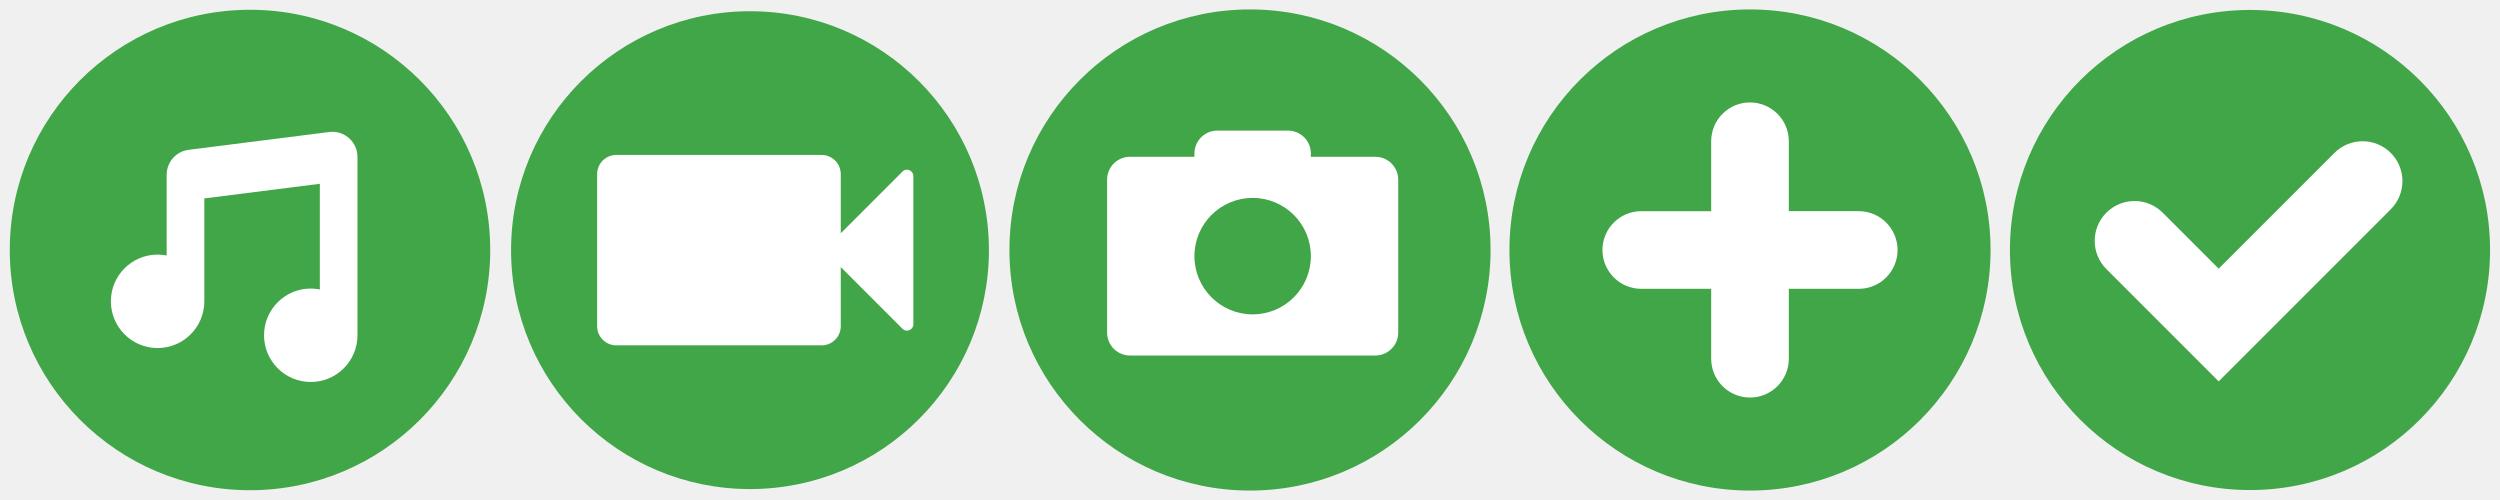
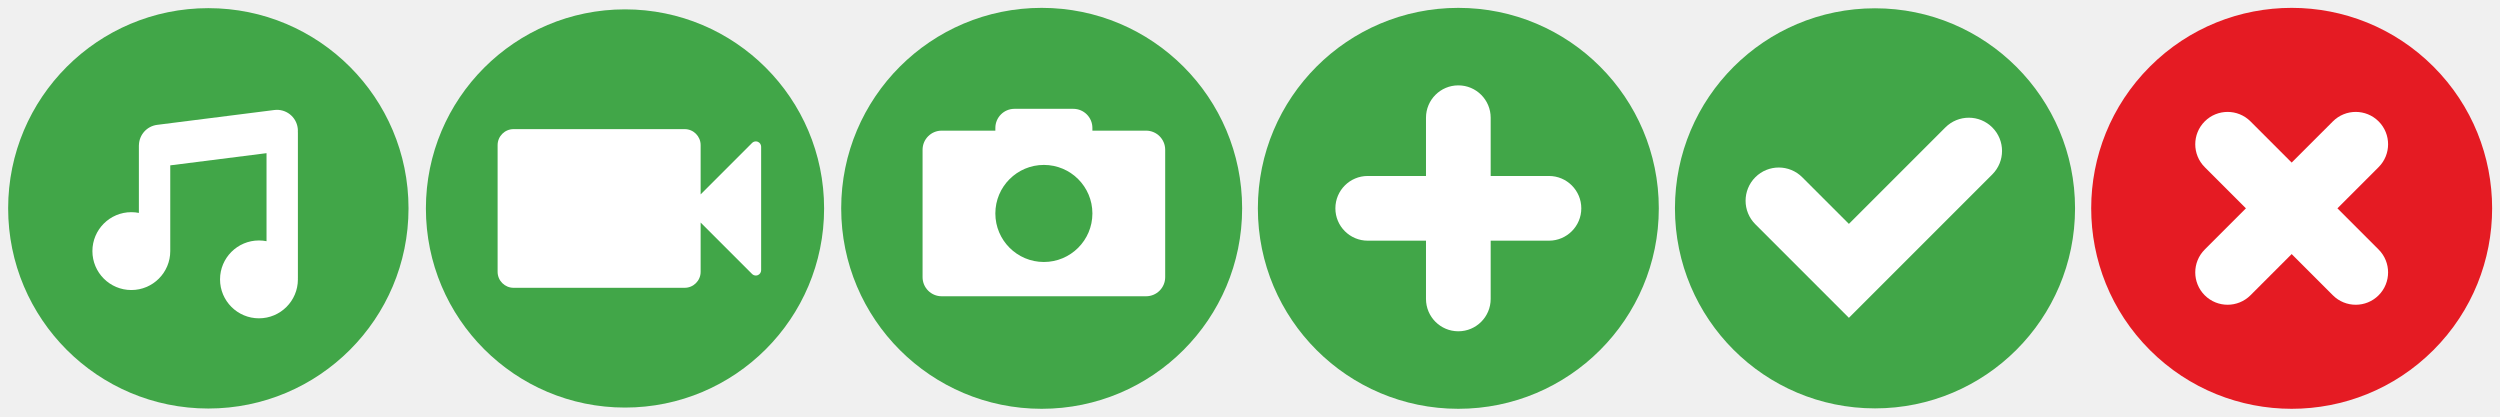
- <svg xmlns="http://www.w3.org/2000/svg" version="1.1" x="0px" y="0px" width="65em" height="13em" viewBox="-2.541 -2.45 650 130" overflow="visible" enable-background="new -2.541 -2.45 650 130" xml:space="preserve">
-   <defs>
- </defs>
-   <path fill="#FFFFFF" d="M30.286,34.183c0,0-6.174,16.965-6.174,18.418s-4.358,14.527-4.358,15.98s4.358,19.459,5.267,20.08  s6.355,5.988,7.808,7.482c1.453,1.492,8.719,5.125,13.802,5.125c5.084,0,21.064,0,21.064,0h13.8l12.714-10.154l8.351-14.543  c0,0,0.362-11.771,0-14.056c-0.361-2.287-2.907-16.451-3.632-17.902c-0.725-1.453-7.624-15.617-7.624-15.617l-13.076-5.085  L30.286,34.183z" />
-   <circle fill="#41A648" cx="62.458" cy="62.55" r="62.458" />
-   <path fill="#FFFFFF" d="M90.401,38.989c0-0.101-0.01-0.196-0.014-0.295c0.02-0.384,0.012-0.772-0.039-1.166  c-0.453-3.576-3.72-6.108-7.292-5.654l-36.558,4.628c-3.218,0.408-5.581,3.094-5.694,6.232c-0.004,0.08-0.014,0.16-0.014,0.241  v21.002c-0.762-0.15-1.551-0.23-2.358-0.23c-6.708,0-12.146,5.439-12.146,12.146S31.725,88.04,38.433,88.04  S50.58,82.601,50.58,75.894V49.14l30.035-3.803v27.466c-0.766-0.152-1.555-0.23-2.359-0.23c-6.709,0-12.146,5.438-12.146,12.145  c0,6.709,5.438,12.146,12.146,12.146s12.146-5.438,12.146-12.146c0-0.102-0.006-0.203-0.01-0.307c0.004-0.053,0.01-0.102,0.01-0.154  V38.989z" />
-   <path fill="#FFFFFF" d="M145.15,37.836v41.09l22.192,21.084l20.528,3.669l33.524-4.779l17.52-8.655c0,0,8.877-26.789,8.877-27.653  s-2.774-21.459-2.774-21.459l-20.528-15.931h-24.412h-33.844L145.15,37.836z" />
-   <circle fill="#41A648" cx="192.459" cy="62.589" r="62.119" />
-   <path fill="#FFFFFF" d="M233.912,41.791c-0.205-0.084-0.418-0.126-0.633-0.126c-0.432,0-0.854,0.167-1.172,0.485L216.059,58.2  v-9.103v-6.275c0-2.754-2.234-4.986-4.988-4.986h-2.93h-50.439c-2.754,0-4.988,2.232-4.988,4.986v6.275v26.985v6.273  c0,2.757,2.234,4.989,4.988,4.989h50.439h2.93c2.754,0,4.988-2.232,4.988-4.989v-6.273v-9.1l16.049,16.049  c0.318,0.317,0.74,0.483,1.172,0.483c0.215,0,0.428-0.04,0.633-0.126c0.617-0.257,1.02-0.861,1.02-1.526V43.32  C234.932,42.65,234.529,42.048,233.912,41.791z" />
-   <polygon fill="#FFFFFF" points="281.997,26.29 275.895,85.264 289.21,99.689 332.485,99.689 358.562,96.36 371.877,77.805   363.555,36.44 351.904,26.29 " />
-   <circle fill="#41A648" cx="322.459" cy="62.548" r="62.547" />
-   <path fill="#FFFFFF" d="M355.035,38.312h-16.748v-0.848c0-3.293-2.668-5.961-5.961-5.961h-18.359c-3.287,0-5.957,2.668-5.957,5.961  v0.848h-16.752c-3.289,0-5.957,2.669-5.957,5.962v39.749c0,3.293,2.668,5.961,5.957,5.961h63.777c3.293,0,5.962-2.668,5.962-5.961  V44.273C360.997,40.98,358.328,38.312,355.035,38.312z M323.15,79.289c-8.361,0-15.141-6.781-15.141-15.143  s6.779-15.14,15.141-15.14c8.358,0,15.137,6.778,15.137,15.14S331.509,79.289,323.15,79.289z" />
-   <polygon fill="#FFFFFF" points="439.756,21.496 403.562,60.753 450.098,111.61 494.416,81.696 498.111,54.366 467.455,14.849 " />
-   <path fill="#41A648" d="M452.459,0.003c-34.545,0-62.547,28.001-62.547,62.545c0,34.542,28.002,62.548,62.547,62.548  c34.539,0,62.547-28.006,62.547-62.548C515.006,28.004,486.998,0.003,452.459,0.003z M480.732,72.642h-18.182v18.174  c0,5.576-4.518,10.096-10.092,10.096c-5.576,0-10.092-4.52-10.092-10.096V72.642h-18.176c-5.576,0-10.094-4.521-10.094-10.093  c0-5.573,4.518-10.095,10.094-10.095h18.176V34.279c0-5.576,4.516-10.095,10.092-10.095c5.574,0,10.092,4.519,10.092,10.095v18.174  h18.182c5.57,0,10.092,4.521,10.092,10.095C490.824,68.12,486.303,72.642,480.732,72.642z" />
-   <path fill="#FFFFFF" d="M545.273,37.166l-13.611,23.593l6.806,13.975l20.962,22.062l17.423,10.607l15.244-10.607  c0,0,14.16-8.996,15.792-11.174s19.6-22.393,19.6-22.393s3.264-16.264,3.81-17.896c0.547-1.633-6.533-16.334-6.533-16.334  l-29.943-5.989l-18.513,8.729L545.273,37.166z" />
-   <path fill="#41A648" d="M582.462,0.136c-34.472,0-62.419,27.941-62.419,62.414c0,34.467,27.947,62.412,62.419,62.412  c34.468,0,62.412-27.945,62.412-62.412C644.874,28.078,616.93,0.136,582.462,0.136z M619.06,51.964l-44.745,44.744l-29.2-29.203  c-4.046-4.043-4.046-10.604,0-14.655c4.044-4.046,10.607-4.046,14.651,0.005l14.549,14.545l30.09-30.087  c4.047-4.051,10.604-4.051,14.655,0C623.105,41.356,623.105,47.917,619.06,51.964z" />
+ <svg xmlns="http://www.w3.org/2000/svg" version="1.1" id="Layer_1" x="0px" y="0px" width="78em" height="13em" viewBox="0 0 780 130" enable-background="new 0 0 780 130" xml:space="preserve">
+   <path fill="#FFFFFF" d="M32.827,36.634c0,0-6.174,16.965-6.174,18.418c0,1.453-4.358,14.528-4.358,15.981  c0,1.451,4.358,19.459,5.268,20.078c0.909,0.621,6.354,5.988,7.808,7.482c1.453,1.492,8.719,5.125,13.802,5.125  c5.084,0,21.064,0,21.064,0h13.8L96.75,93.564l8.352-14.543c0,0,0.361-11.77,0-14.055c-0.361-2.287-2.907-16.451-3.632-17.902  c-0.726-1.453-7.624-15.617-7.624-15.617L80.77,26.362L32.827,36.634z" />
+   <circle fill="#41A648" cx="65" cy="65.001" r="62.458" />
+   <path fill="#FFFFFF" d="M92.943,41.439c0-0.101-0.01-0.196-0.014-0.295c0.02-0.384,0.012-0.772-0.039-1.166  c-0.453-3.576-3.721-6.108-7.292-5.654L49.04,38.952c-3.218,0.408-5.581,3.094-5.693,6.232c-0.005,0.08-0.015,0.16-0.015,0.241  v21.003c-0.762-0.15-1.551-0.23-2.357-0.23c-6.708,0-12.146,5.439-12.146,12.146S34.267,90.49,40.975,90.49  s12.146-5.439,12.146-12.146V51.591l30.035-3.803v27.466c-0.766-0.152-1.555-0.23-2.359-0.23c-6.709,0-12.146,5.439-12.146,12.146  c0,6.709,5.438,12.145,12.146,12.145s12.146-5.438,12.146-12.146c0-0.102-0.006-0.203-0.01-0.307c0.004-0.053,0.01-0.102,0.01-0.154  V41.439z" />
+   <path fill="#FFFFFF" d="M147.692,40.287v41.09l22.191,21.084l20.528,3.67l33.524-4.779l17.52-8.656c0,0,8.877-26.787,8.877-27.653  c0-0.863-2.773-21.458-2.773-21.458L227.03,27.652h-24.412h-33.844L147.692,40.287z" />
+   <circle fill="#41A648" cx="195" cy="65.041" r="62.12" />
+   <path fill="#FFFFFF" d="M236.453,44.242c-0.205-0.084-0.418-0.126-0.633-0.126c-0.432,0-0.854,0.167-1.172,0.485L218.6,60.651  v-9.103v-6.275c0-2.754-2.234-4.986-4.988-4.986h-2.93h-50.439c-2.754,0-4.988,2.232-4.988,4.986v6.275v26.985v6.273  c0,2.756,2.234,4.988,4.988,4.988h50.439h2.93c2.754,0,4.988-2.232,4.988-4.988v-6.273v-9.1l16.049,16.049  c0.317,0.316,0.74,0.482,1.172,0.482c0.215,0,0.428-0.039,0.633-0.125c0.617-0.258,1.021-0.861,1.021-1.527V45.771  C237.474,45.101,237.071,44.499,236.453,44.242z" />
+   <polygon fill="#FFFFFF" points="284.538,28.741 278.437,87.715 291.751,102.141 335.027,102.141 361.104,98.811 374.418,80.256   366.097,38.891 354.446,28.741 " />
+   <circle fill="#41A648" cx="325" cy="65" r="62.547" />
+   <path fill="#FFFFFF" d="M357.576,40.762h-16.748v-0.848c0-3.293-2.668-5.961-5.961-5.961h-18.359c-3.286,0-5.957,2.668-5.957,5.961  v0.848h-16.752c-3.289,0-5.957,2.669-5.957,5.962v39.749c0,3.293,2.668,5.961,5.957,5.961h63.777c3.293,0,5.962-2.668,5.962-5.961  V46.724C363.538,43.431,360.869,40.762,357.576,40.762z M325.692,81.74c-8.361,0-15.142-6.781-15.142-15.143  c0-8.363,6.779-15.141,15.142-15.141c8.357,0,15.137,6.778,15.137,15.141C340.828,74.959,334.05,81.74,325.692,81.74z" />
+   <polygon fill="#FFFFFF" points="442.297,23.947 406.105,63.204 452.639,114.061 496.957,84.146 500.653,56.816 469.996,17.3 " />
+   <path fill="#41A648" d="M455,2.454c-34.545,0-62.547,28.001-62.547,62.545c0,34.542,28.002,62.547,62.547,62.547  c34.539,0,62.547-28.006,62.547-62.547C517.547,30.455,489.539,2.454,455,2.454z M483.274,75.092h-18.182v18.174  c0,5.576-4.518,10.096-10.092,10.096c-5.576,0-10.092-4.52-10.092-10.096V75.092h-18.176c-5.576,0-10.094-4.52-10.094-10.092  c0-5.574,4.518-10.096,10.094-10.096h18.176V36.73c0-5.576,4.516-10.095,10.092-10.095c5.574,0,10.092,4.519,10.092,10.095v18.174  h18.183c5.569,0,10.092,4.521,10.092,10.096C493.365,70.572,488.844,75.092,483.274,75.092z" />
+   <polygon fill="#FFFFFF" points="735.047,26.989 681.696,29.155 678.64,98.021 731.13,108.209 753.069,91.496 759.333,41.875 " />
+   <path fill="#E51B23" d="M759.229,20.773c-24.428-24.427-64.027-24.427-88.454-0.001c-24.426,24.425-24.429,64.029-0.001,88.457  c24.423,24.422,64.029,24.424,88.456-0.002C783.655,84.801,783.651,45.196,759.229,20.773z M727.857,92.129L715,79.271  L702.15,92.125c-3.943,3.941-10.333,3.943-14.275,0.002c-3.942-3.943-3.939-10.332,0.003-14.275l12.851-12.85l-12.852-12.853  c-3.943-3.943-3.94-10.334,0-14.274c3.94-3.941,10.332-3.944,14.275-0.001l12.852,12.853l12.853-12.852  c3.941-3.942,10.33-3.945,14.272-0.002c3.942,3.942,3.941,10.332-0.002,14.274L729.276,65l12.855,12.856  c3.938,3.938,3.938,10.332-0.002,14.273C738.19,96.068,731.795,96.068,727.857,92.129z" />
+   <path fill="#FFFFFF" d="M547.815,39.616l-13.611,23.593l6.806,13.975l20.962,22.062l17.423,10.607l15.244-10.607  c0,0,14.16-8.996,15.792-11.174c1.633-2.178,19.601-22.393,19.601-22.393s3.264-16.265,3.81-17.896  c0.547-1.633-6.533-16.334-6.533-16.334l-29.942-5.989l-18.514,8.729L547.815,39.616z" />
+   <path fill="#41A648" d="M585.003,2.587c-34.472,0-62.419,27.941-62.419,62.415c0,34.467,27.947,62.413,62.419,62.413  c34.468,0,62.412-27.945,62.412-62.413C647.415,30.528,619.471,2.587,585.003,2.587z M621.601,54.415L576.857,99.16l-29.2-29.203  c-4.046-4.043-4.046-10.605,0-14.656c4.044-4.046,10.606-4.046,14.65,0.005l14.55,14.545l30.09-30.087  c4.047-4.051,10.604-4.051,14.655,0C625.647,43.807,625.647,50.368,621.601,54.415z" />
</svg>
